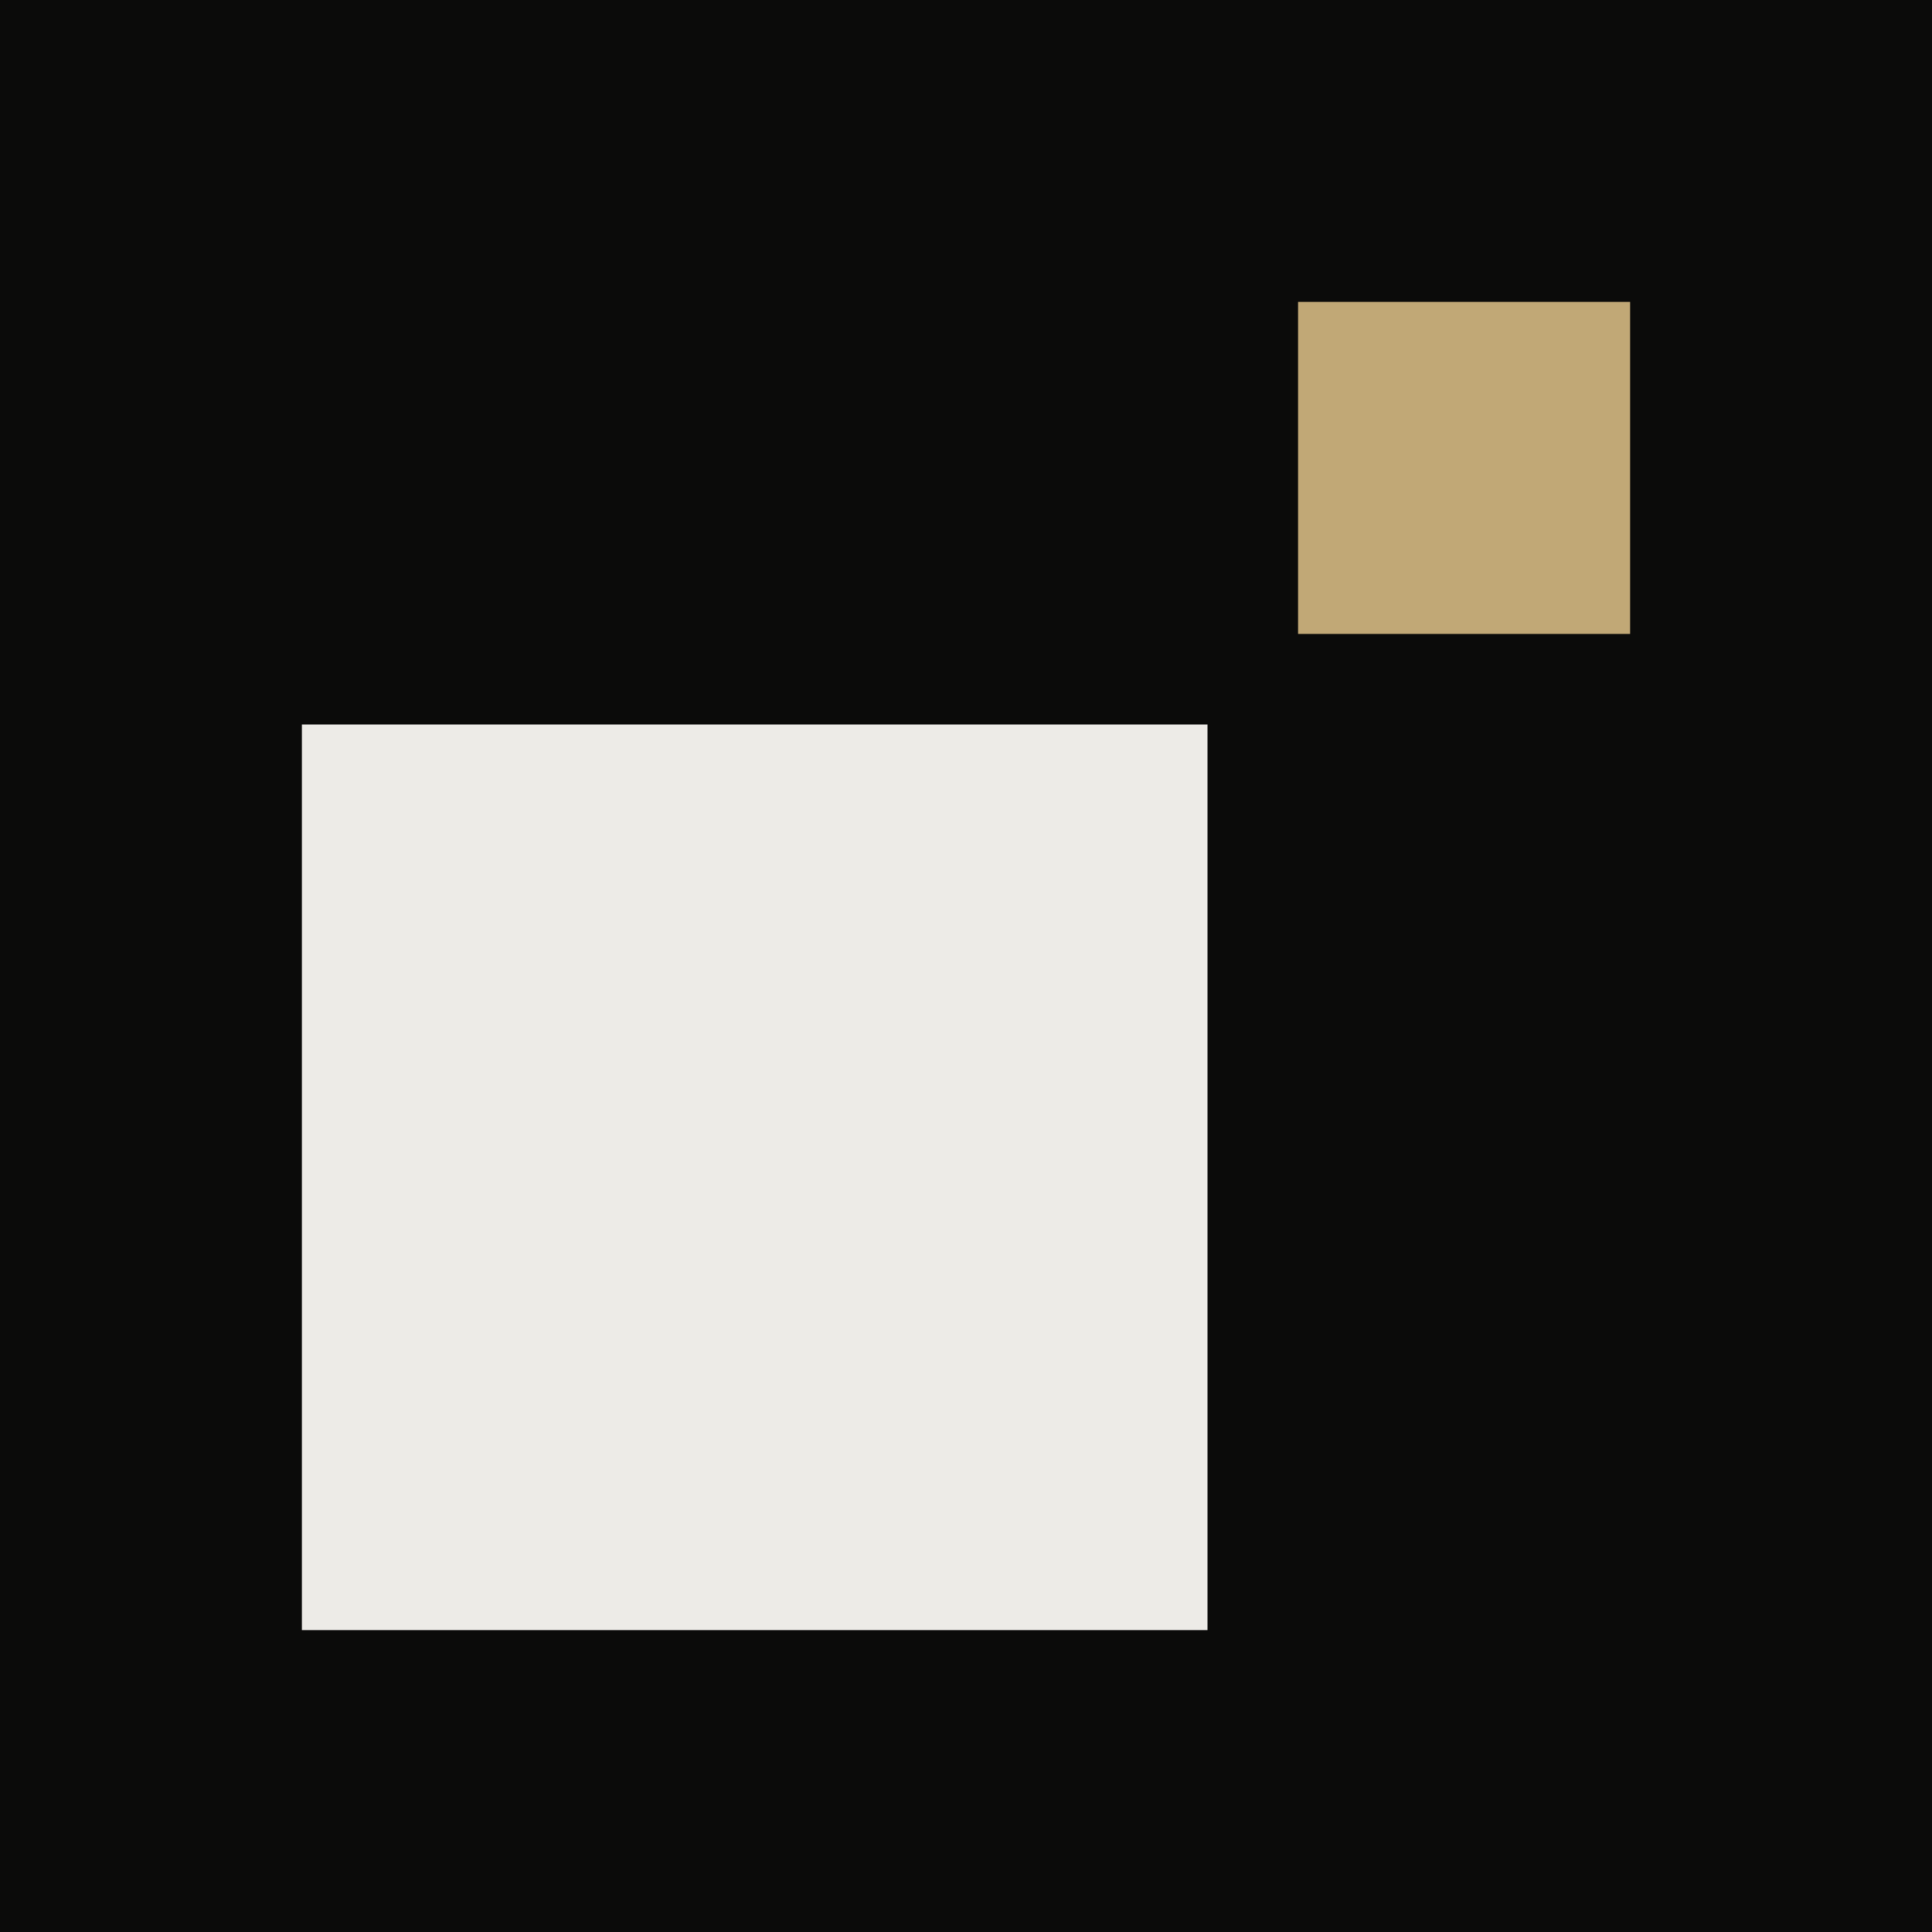
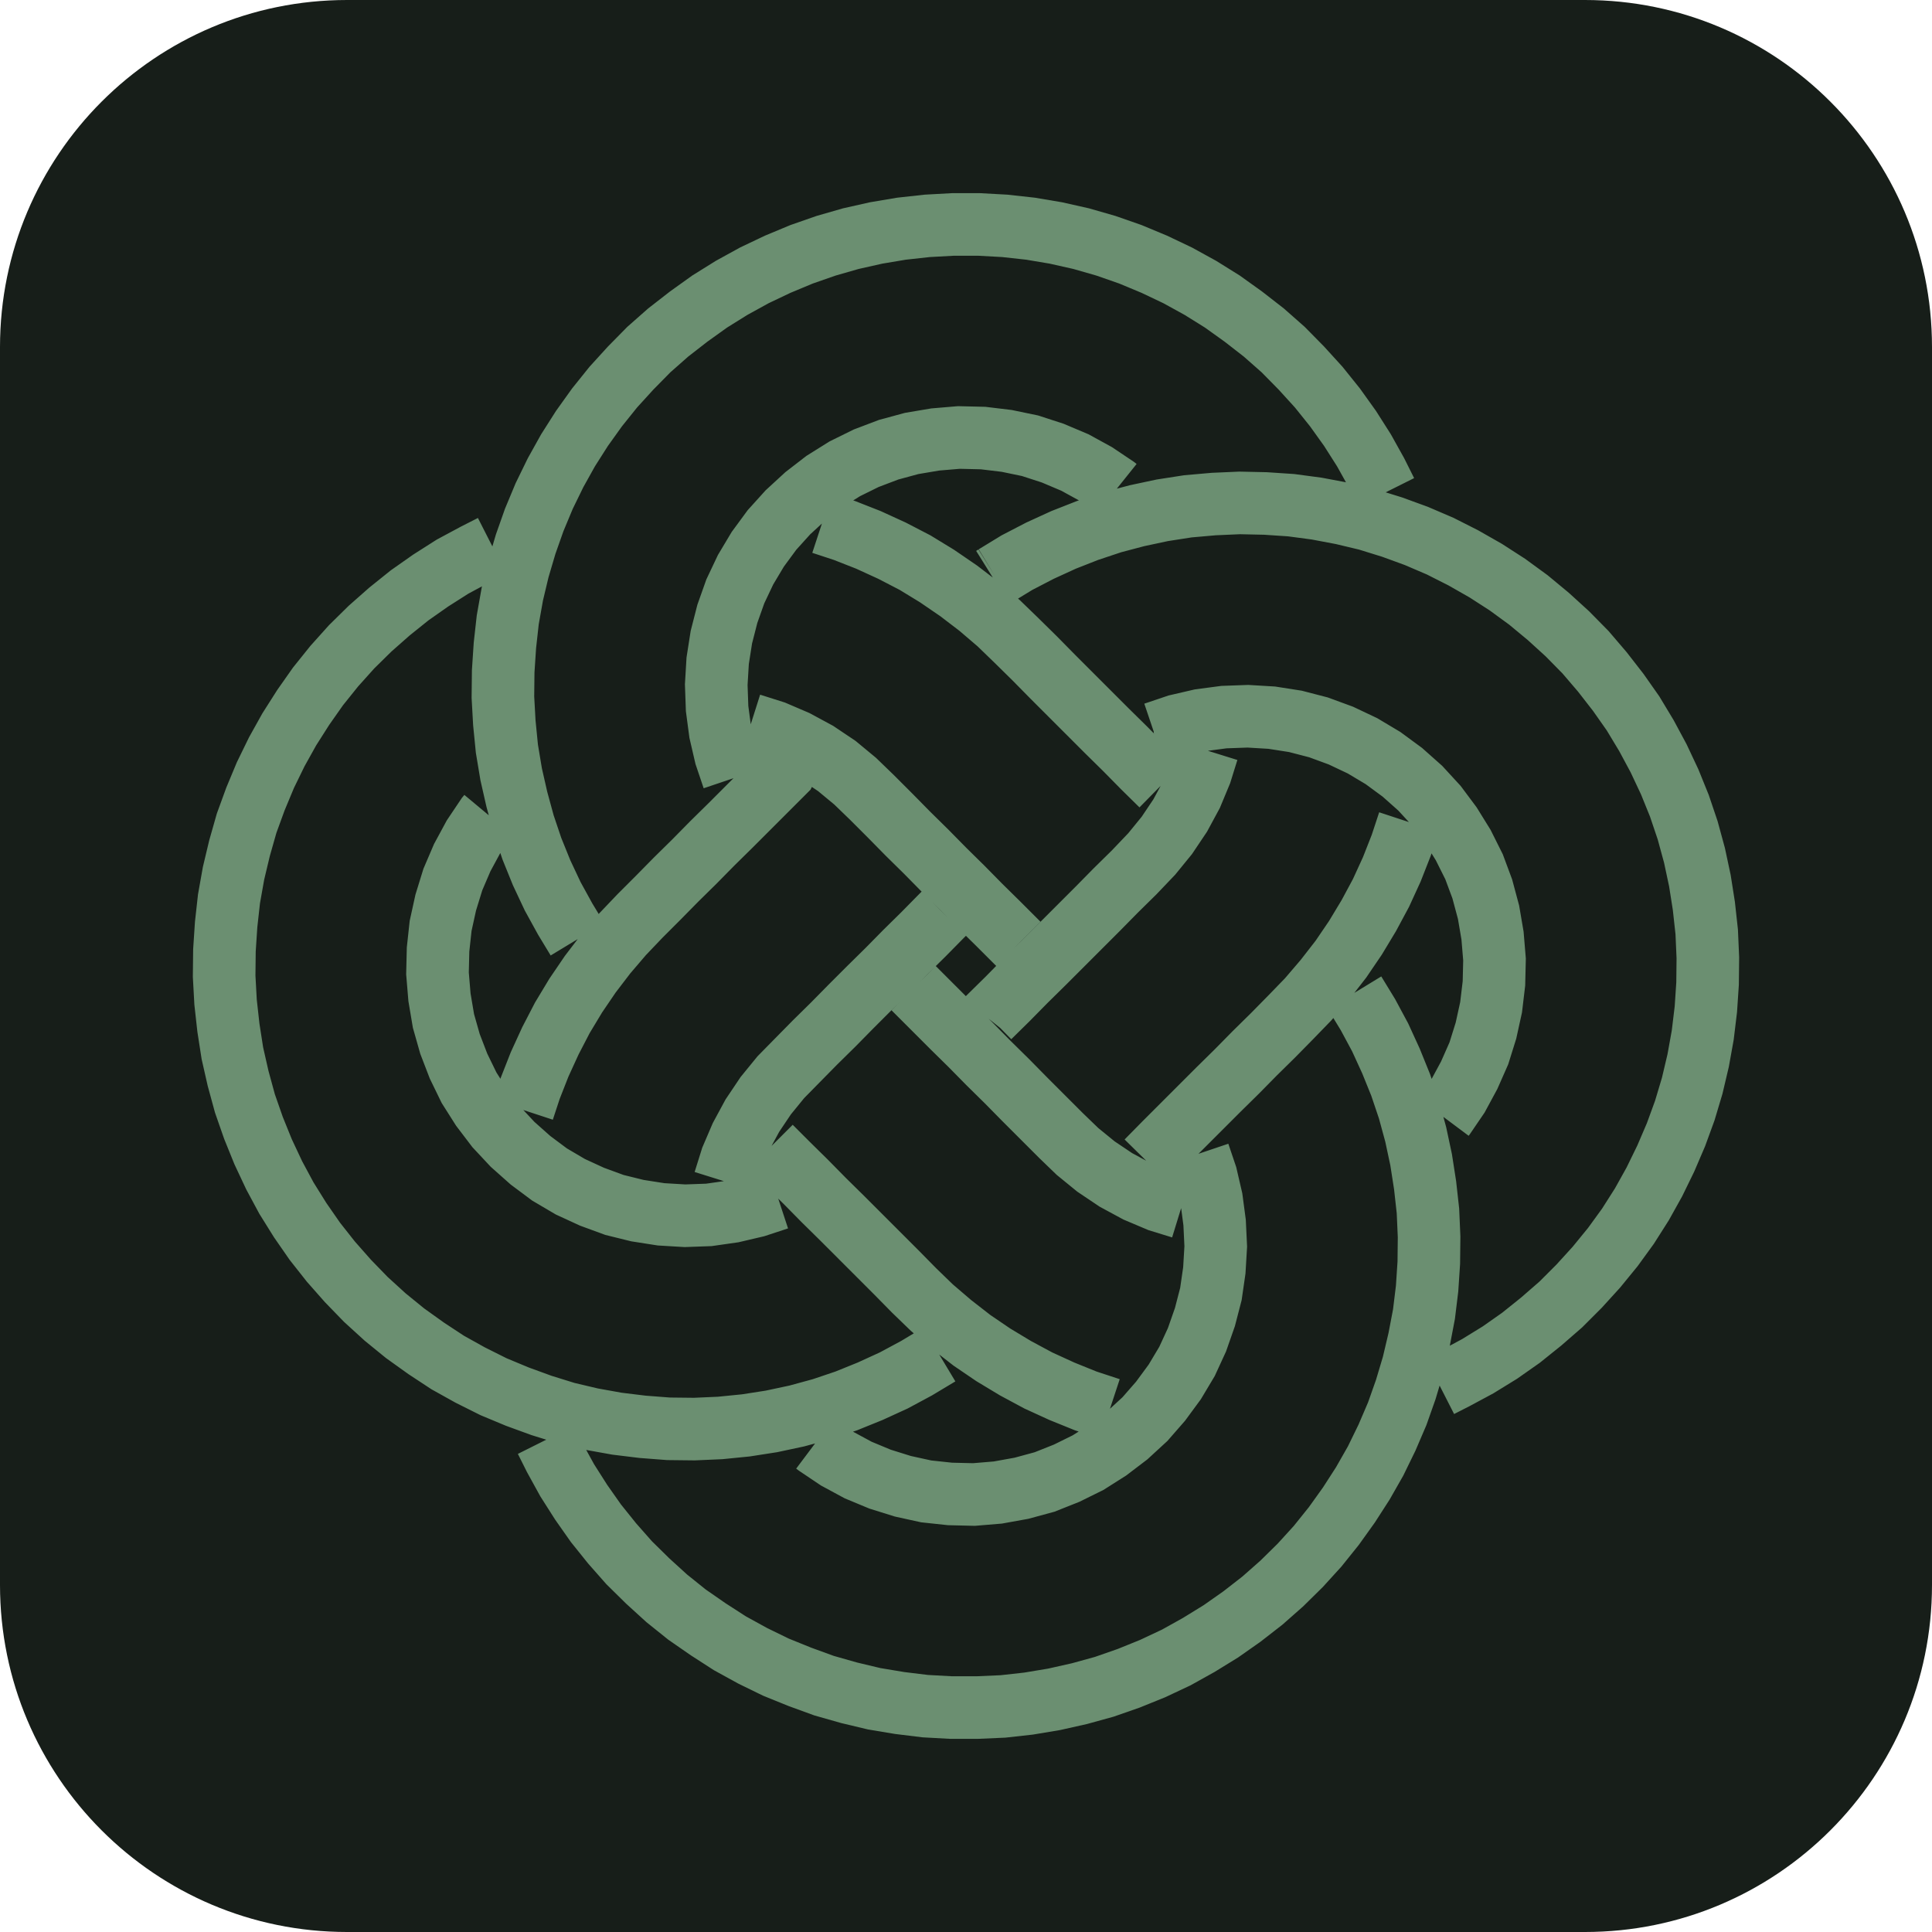
- <svg xmlns="http://www.w3.org/2000/svg" viewBox="0 0 32 32">
-   <rect width="32" height="32" fill="#0B0B0A" />
-   <rect x="5" y="12" width="15" height="15" fill="#EDEBE7" />
-   <rect x="21.5" y="5" width="5.5" height="5.5" fill="#C1A876" />
+ <svg xmlns="http://www.w3.org/2000/svg" viewBox="-339.6 -339.6 679.2 679.2">
+   <rect x="-339.6" y="-339.6" width="679.2" height="679.2" rx="122" fill="#171E19" />
+   <path d="M10.2 -137.1L17.9 -141.8L26 -146L34.3 -149.8L42.7 -153.1L51.4 -156L60.1 -158.3L69 -160.2L78 -161.6L87.1 -162.4L96.2 -162.8L105.3 -162.6L114.3 -162L123.3 -160.8L132.3 -159.1L141.1 -157L149.8 -154.3L158.3 -151.2L166.7 -147.6L174.8 -143.5L182.7 -139L190.3 -134.1L197.7 -128.7L204.7 -122.9L211.4 -116.8L217.8 -110.3L223.7 -103.4L229.3 -96.2L234.5 -88.8L239.2 -81L243.5 -73L247.4 -64.7L250.8 -56.3L253.7 -47.7L256.1 -38.9L258 -30L259.4 -21.1L260.4 -12L260.8 -2.9L260.7 6.2L260.1 15.2L259 24.3L257.4 33.2L255.3 42.1L252.7 50.8L249.6 59.3L246 67.7L242 75.9L237.6 83.8L232.7 91.5L227.4 98.8L221.6 105.9L215.5 112.6L209.1 119L202.2 125L195.1 130.7L187.7 135.9L179.9 140.7L171.9 145L166.6 147.7M50.6 155.7L42.1 152.9L33.7 149.5L25.4 145.7L17.4 141.4L9.6 136.7L2.1 131.6L-5.1 126L-12 120.1L-18.2 114.1L-24.5 107.7L-30.9 101.3L-37.2 95L-43.6 88.6L-50 82.3L-56.3 75.9L-62.7 69.6L-68.7 63.6M-136.6 -9.4L-140.9 -16.5L-145.3 -24.5L-149.2 -32.8L-152.6 -41.2L-155.5 -49.8L-157.9 -58.6L-159.9 -67.4L-161.4 -76.4L-162.3 -85.5L-162.8 -94.5L-162.7 -103.6L-162.1 -112.7L-161.1 -121.7L-159.5 -130.7L-157.4 -139.5L-154.8 -148.3L-151.8 -156.8L-148.3 -165.2L-144.3 -173.4L-139.9 -181.3L-135 -189L-129.7 -196.4L-124 -203.5L-117.9 -210.2L-111.5 -216.7L-104.7 -222.7L-97.5 -228.3L-90.1 -233.6L-82.4 -238.4L-74.4 -242.8L-66.2 -246.7L-57.8 -250.2L-49.2 -253.2L-40.5 -255.7L-31.6 -257.7L-22.7 -259.2L-13.6 -260.2L-4.5 -260.7L4.5 -260.7L13.6 -260.2L22.7 -259.2L31.6 -257.7L40.5 -255.7L49.2 -253.2L57.8 -250.2L66.2 -246.7L74.4 -242.8L82.4 -238.4L90.1 -233.6L97.5 -228.3L104.7 -222.7L111.5 -216.7L117.9 -210.2L124 -203.5L129.7 -196.4L135 -189L139.9 -181.3L144.3 -173.4L147.7 -166.6M155.7 -50.6L153 -42.4L149.7 -34L145.9 -25.7L141.6 -17.7L136.9 -9.9L131.8 -2.4L126.2 4.8L120.3 11.7L114.2 18L107.9 24.4L101.5 30.7L95.2 37.1L88.8 43.4L82.4 49.8L76.1 56.1L69.7 62.5L63.6 68.7M-9.4 136.6L-17.4 141.4L-25.4 145.7L-33.7 149.5L-42.1 152.9L-50.7 155.8L-59.5 158.2L-68.4 160.1L-77.4 161.5L-86.4 162.4L-95.5 162.8L-104.6 162.7L-113.7 162L-122.7 160.9L-131.6 159.3L-140.5 157.2L-149.2 154.5L-157.7 151.4L-166.1 147.9L-174.3 143.8L-182.2 139.4L-189.8 134.4L-197.2 129.1L-204.2 123.4L-211 117.2L-217.3 110.7L-223.3 103.9L-228.9 96.8L-234.1 89.3L-238.9 81.6L-243.2 73.6L-247.1 65.3L-250.5 56.9L-253.5 48.3L-255.9 39.5L-257.9 30.7L-259.3 21.7L-260.3 12.7L-260.8 3.6L-260.7 -5.5L-260.1 -14.6L-259.1 -23.6L-257.5 -32.6L-255.4 -41.4L-252.9 -50.2L-249.8 -58.7L-246.3 -67.1L-242.3 -75.3L-237.9 -83.2L-233 -90.9L-227.8 -98.3L-222.1 -105.4L-216 -112.2L-209.5 -118.6L-202.7 -124.6L-195.6 -130.3L-188.2 -135.5L-180.5 -140.4L-172.5 -144.7L-166.6 -147.7M-50.6 -155.7L-42.7 -153.1L-34.3 -149.8L-26 -146L-17.9 -141.8L-10.2 -137.1L-2.6 -131.9L4.6 -126.4L11.5 -120.5L17.8 -114.4L24.2 -108.1L30.5 -101.7L36.9 -95.3L43.2 -89L49.6 -82.6L56 -76.3L62.3 -69.9L68.7 -63.6M136.6 9.4L141.3 17.1L145.6 25.1L149.4 33.4L152.8 41.8L155.7 50.4L158.1 59.2L160 68.1L161.4 77.1L162.4 86.1L162.8 95.2L162.7 104.3L162.1 113.4L161 122.4L159.3 131.3L157.2 140.2L154.6 148.9L151.6 157.4L148 165.8L144 174L139.5 181.9L134.6 189.5L129.3 196.9L123.6 204L117.5 210.7L111 217.1L104.2 223.1L97 228.7L89.6 233.9L81.8 238.7L73.9 243.1L65.6 247L57.2 250.4L48.6 253.4L39.9 255.8L31 257.8L22 259.3L13 260.3L3.9 260.7L-5.2 260.7L-14.3 260.2L-23.3 259.1L-32.3 257.6L-41.1 255.5L-49.9 253L-58.4 249.9L-66.8 246.5L-75 242.5L-83 238.1L-90.6 233.2L-98.1 228L-105.2 222.3L-111.9 216.2L-118.4 209.8L-124.4 203L-130.1 195.9L-135.3 188.5L-140.2 180.8L-144.6 172.8L-147.7 166.6M-155.7 50.6L-153.2 43L-149.9 34.6L-146.1 26.3L-141.9 18.2L-137.2 10.4L-132.1 2.9L-126.6 -4.3L-120.7 -11.2L-114.6 -17.6L-108.2 -24L-101.9 -30.4L-95.5 -36.7L-89.2 -43.1L-82.8 -49.4L-76.4 -55.8L-70.1 -62.1L-63.7 -68.5L-63.6 -68.7M9.4 -136.6L10.2 -137.1M66.2 -81.8L74.2 -84.5L82.4 -86.4L90.7 -87.5L99.1 -87.8L107.5 -87.3L115.8 -86L123.9 -83.9L131.8 -81L139.4 -77.4L146.6 -73.1L153.4 -68.1L159.7 -62.5L165.4 -56.3L170.4 -49.6L174.8 -42.5L178.6 -34.9L181.5 -27.1L183.7 -18.9L185.1 -10.7L185.8 -2.3L185.6 6.1L184.6 14.5L182.8 22.7L180.3 30.7L176.9 38.4L172.9 45.8L168.2 52.7L167.9 53.1M75.7 84.9L67.9 82.5L60.1 79.2L52.7 75.2L45.7 70.5L39.2 65.2L33.4 59.6L27.1 53.3L20.7 46.9L14.4 40.5L8 34.2L1.7 27.8L-4.7 21.5L-11.1 15.1L-17.4 8.8L-18.4 7.8M-81.8 -66L-84.5 -74L-86.4 -82.2L-87.5 -90.5L-87.8 -98.9L-87.3 -107.3L-86 -115.6L-83.9 -123.8L-81.1 -131.7L-77.5 -139.3L-73.2 -146.5L-68.2 -153.3L-62.6 -159.5L-56.4 -165.2L-49.8 -170.3L-42.6 -174.8L-35.1 -178.5L-27.2 -181.5L-19.1 -183.7L-10.8 -185.1L-2.5 -185.8L6 -185.6L14.3 -184.6L22.5 -182.9L30.5 -180.3L38.3 -177L45.6 -173L52.6 -168.3L53.1 -167.9M84.9 -75.7L82.5 -68L79.3 -60.3L75.3 -52.9L70.6 -45.9L65.3 -39.4L59.1 -32.9L52.7 -26.6L46.4 -20.2L40 -13.8L33.7 -7.5L27.3 -1.1L20.9 5.2L14.6 11.6L8.2 17.9L7.8 18.4M-66 81.8L-73.9 84.4L-82 86.3L-90.4 87.5L-98.8 87.8L-107.2 87.3L-115.5 86L-123.6 84L-131.5 81.1L-139.1 77.6L-146.4 73.3L-153.1 68.3L-159.4 62.7L-165.1 56.6L-170.2 49.9L-174.7 42.8L-178.4 35.2L-181.4 27.4L-183.7 19.3L-185.1 11L-185.8 2.6L-185.6 -5.8L-184.7 -14.1L-182.9 -22.3L-180.4 -30.4L-177.1 -38.1L-173.1 -45.5L-168.4 -52.5L-167.9 -53.1M-75.7 -84.9L-67.5 -82.3L-59.8 -79L-52.4 -75L-45.4 -70.3L-39 -65L-33.1 -59.3L-26.7 -52.9L-20.4 -46.5L-14 -40.2L-7.7 -33.8L-1.3 -27.5L5 -21.1L11.4 -14.8L17.8 -8.4L18.4 -7.8M81.8 66L84.4 73.7L86.3 81.9L87.4 90.2L87.8 98.6L87.3 107L86.1 115.3L84 123.4L81.2 131.4L77.7 139L73.4 146.2L68.4 153L62.9 159.3L56.7 165L50 170.1L42.9 174.6L35.4 178.3L27.6 181.4L19.5 183.6L11.2 185.1L2.8 185.8L-5.6 185.6L-14 184.7L-22.2 182.9L-30.2 180.4L-37.9 177.2L-45.3 173.2L-52.3 168.5L-53.1 167.9M-84.9 75.7L-82.4 67.7L-79.1 60L-75.1 52.6L-70.4 45.6L-65.1 39.1L-59.4 33.3L-53.1 26.9L-46.7 20.6L-40.4 14.2L-34 7.8L-27.6 1.5L-21.3 -4.9L-14.9 -11.2L-8.6 -17.6L-7.8 -18.4M66 -81.8L66.2 -81.8" fill="none" stroke="#6B8F71" stroke-width="22" />
</svg>
